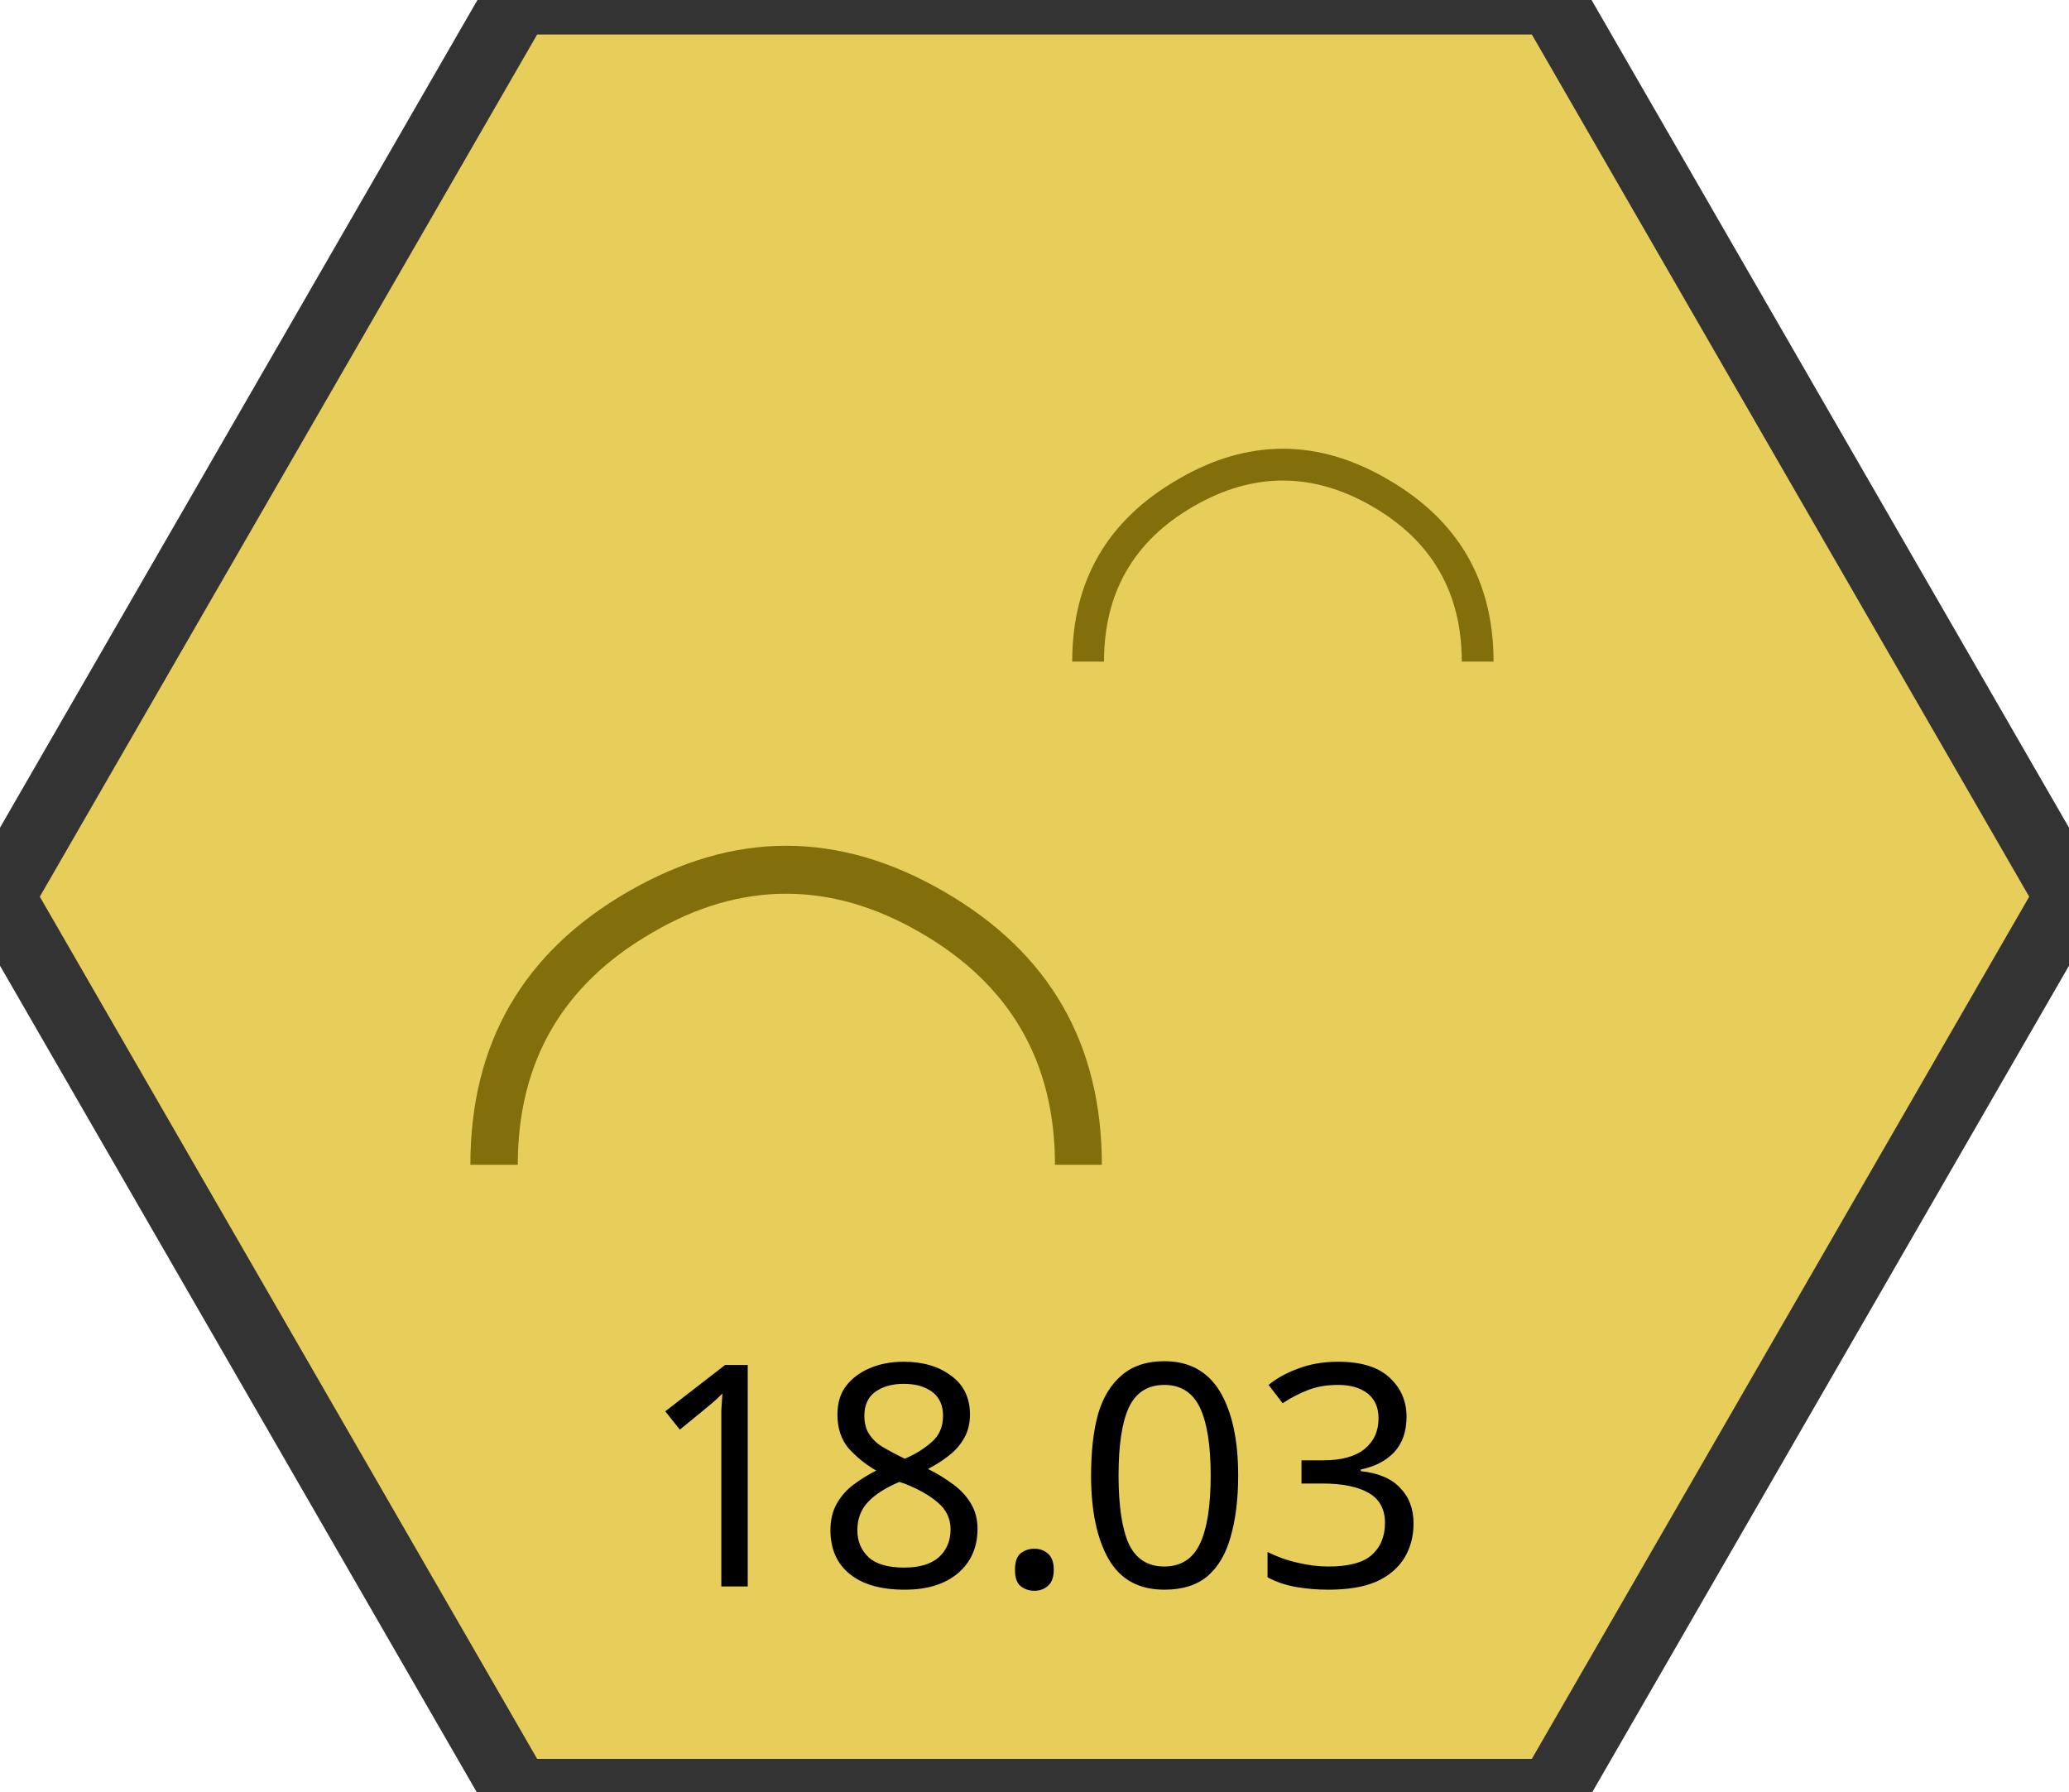
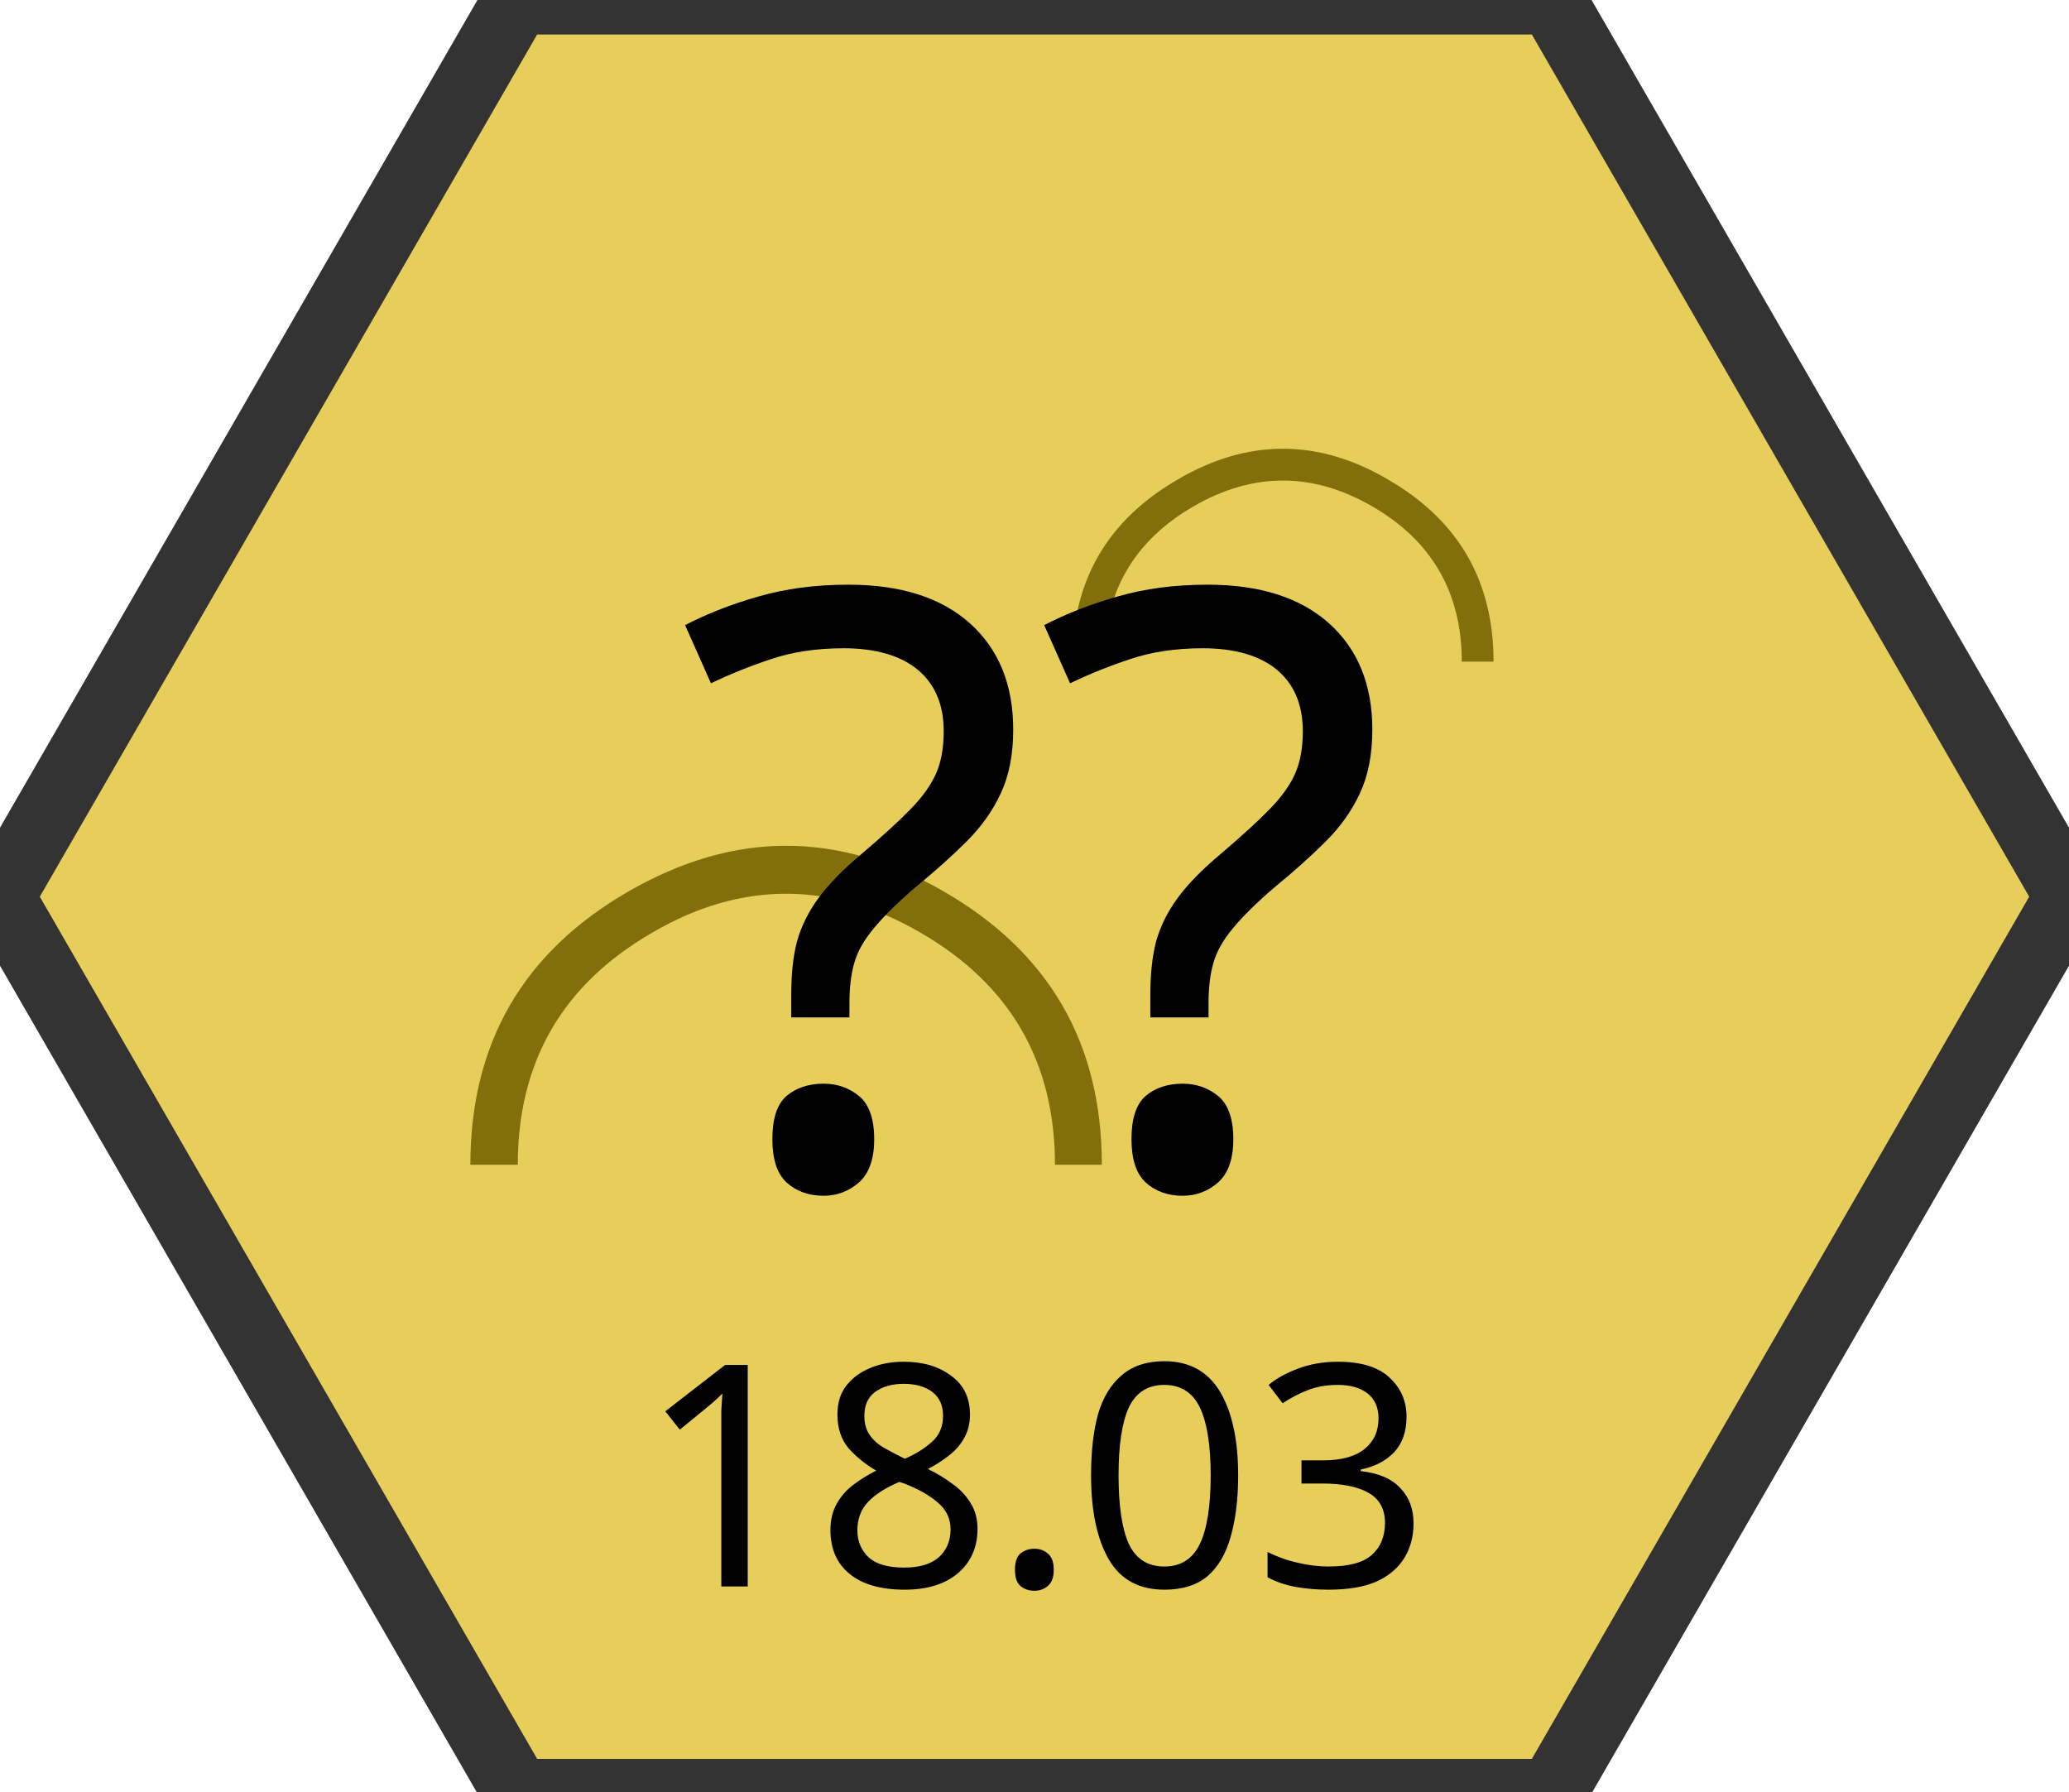
<svg xmlns="http://www.w3.org/2000/svg" xmlns:xlink="http://www.w3.org/1999/xlink" width="60.00" height="51.96" viewBox="0 0 60.00 51.96">
  <a xlink:href="/wiki/18-03/">
    <polygon points="15.0,0.0 45.0,0.0 60.0,26.0 45.0,52.0 15.0,52.0 0.0,26.0" fill="#e7ce5a" stroke="#333333" stroke-width="2" />
    <text x="22.8" y="33.2" text-anchor="middle" dominant-baseline="middle" font-size="24" font-family="system-ui, sans-serif" fill="#826f0c">◠︎</text>
    <text x="37.2" y="18.8" text-anchor="middle" dominant-baseline="middle" font-size="16.0" font-family="system-ui, sans-serif" fill="#826f0c">◠︎</text>
+     <text x="30.0" y="26.0" text-anchor="middle" dominant-baseline="middle" font-size="24" font-family="system-ui, sans-serif" fill="#000000">??︎</text>
    <text x="30.0" y="46.0" text-anchor="middle" dominant-baseline="alphabetic" font-size="9" font-family="system-ui, sans-serif">18.03</text>
  </a>
</svg>
